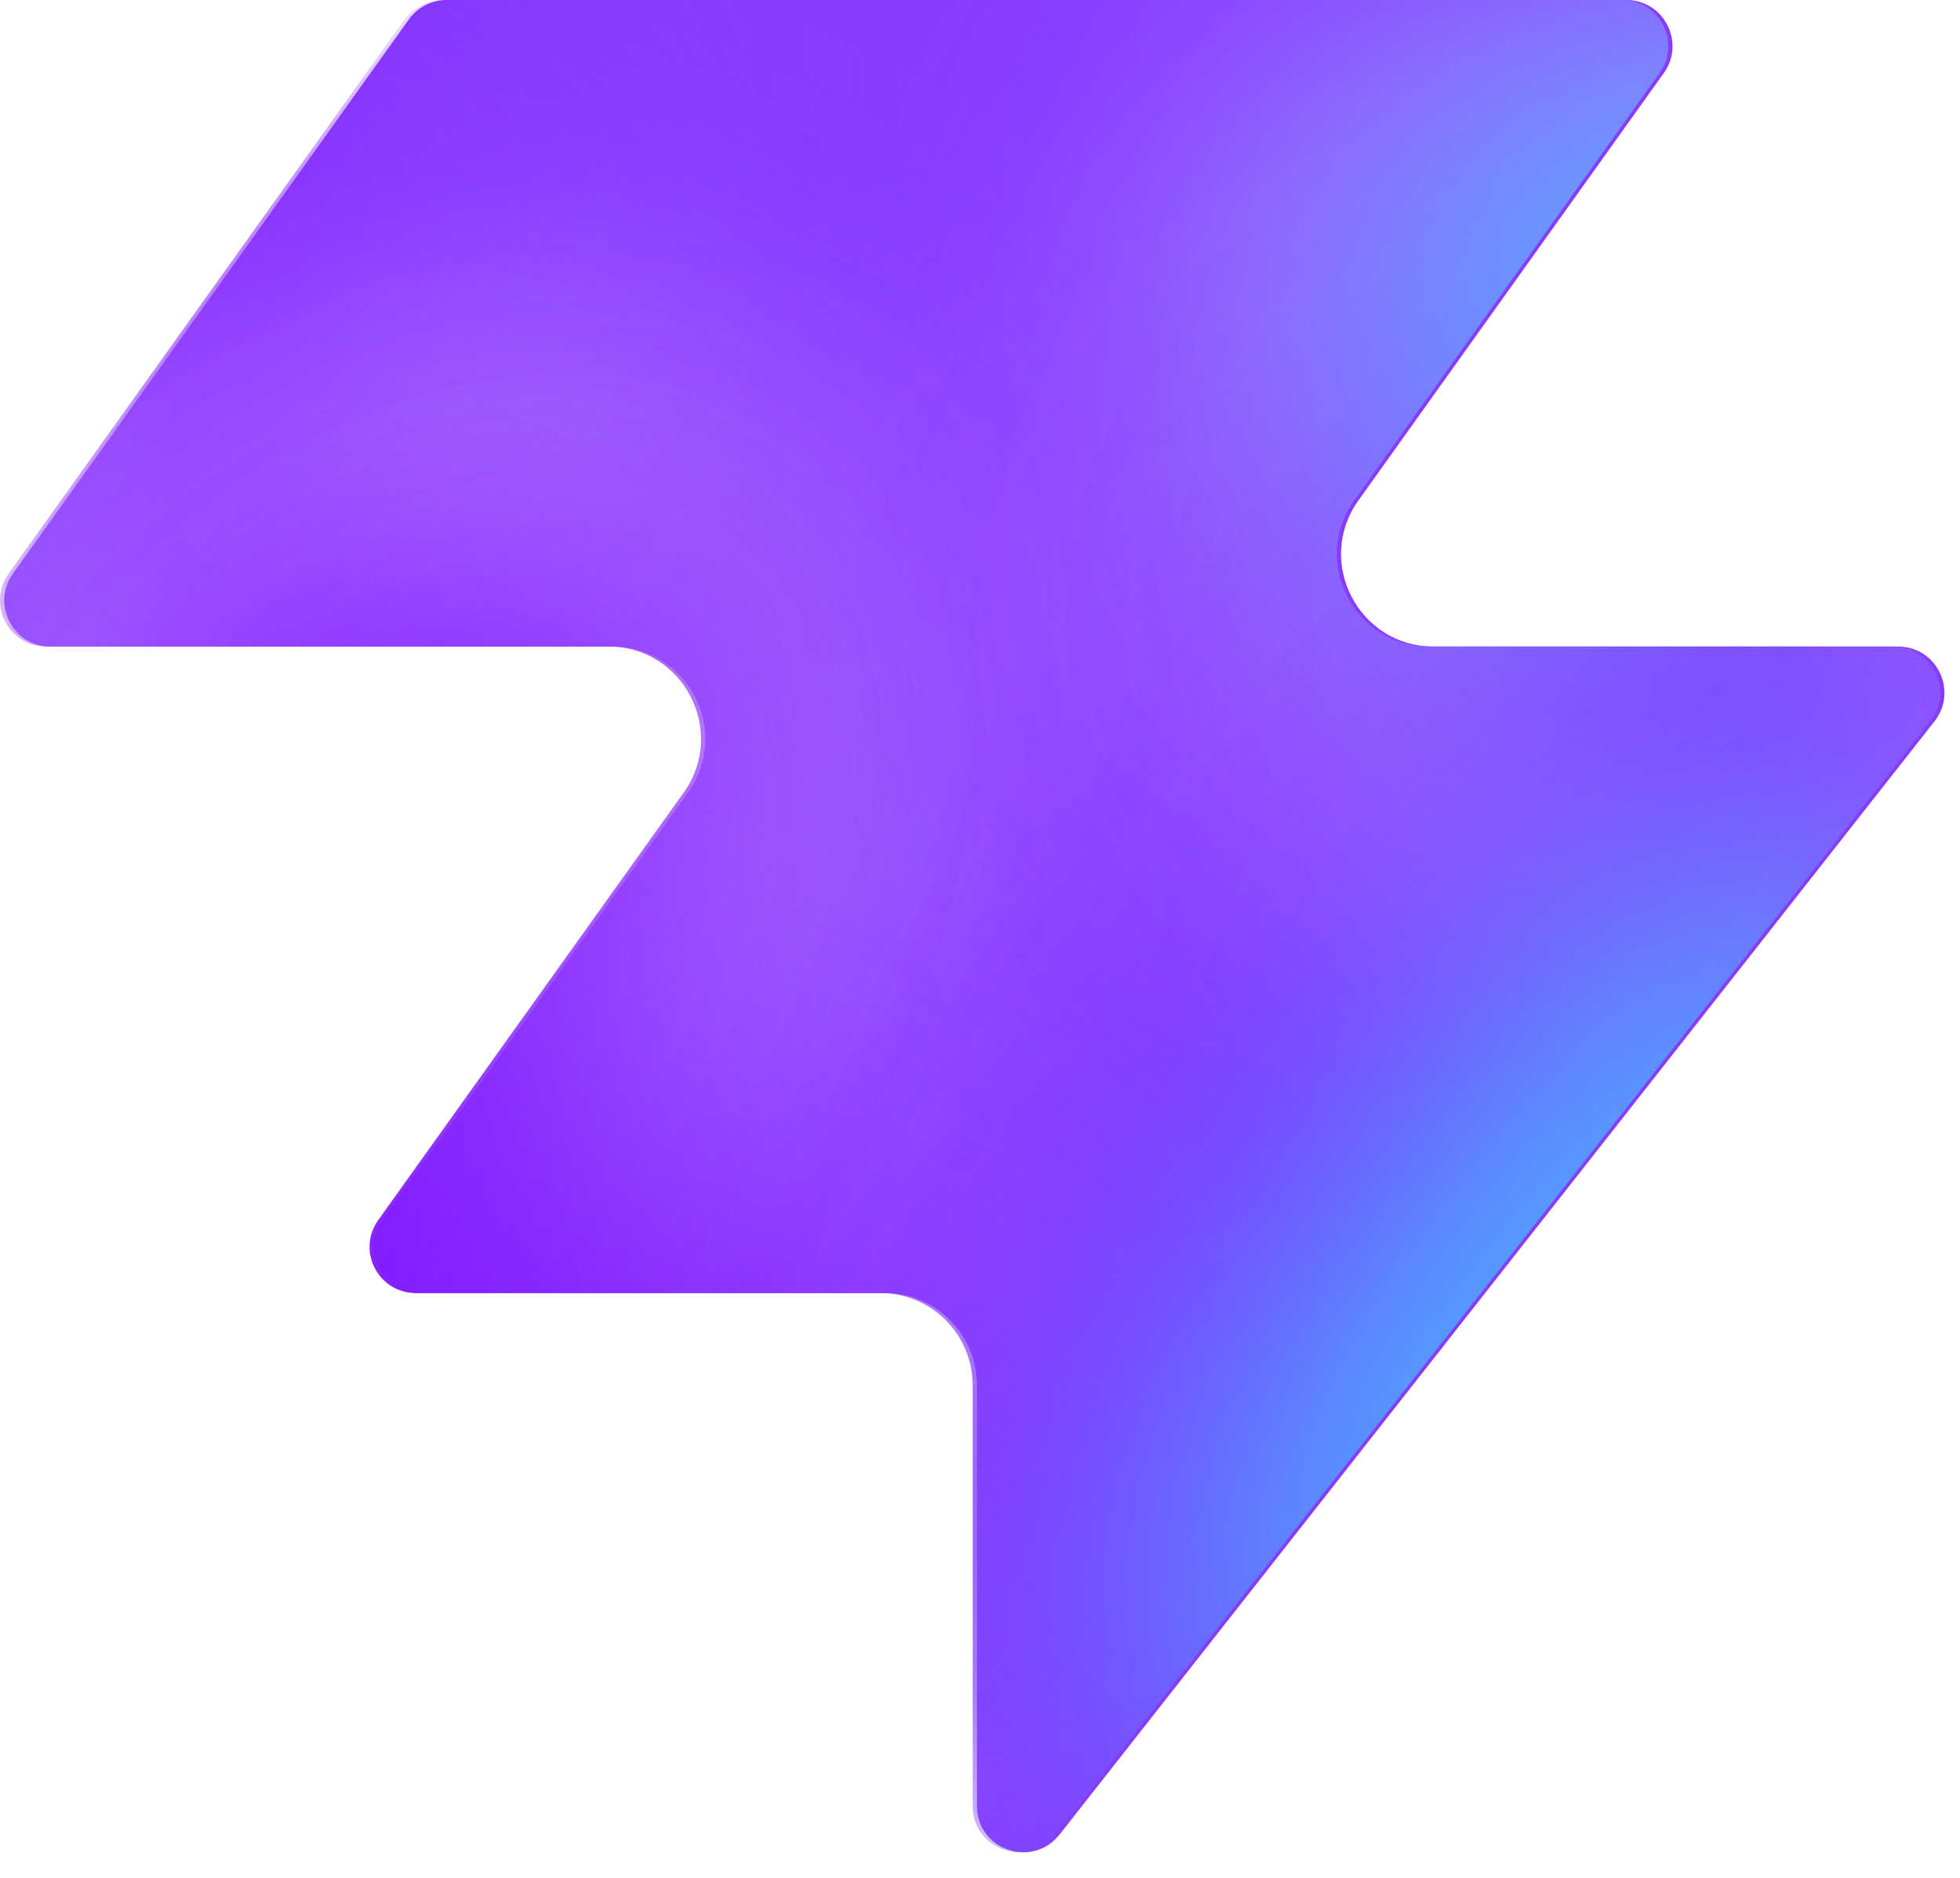
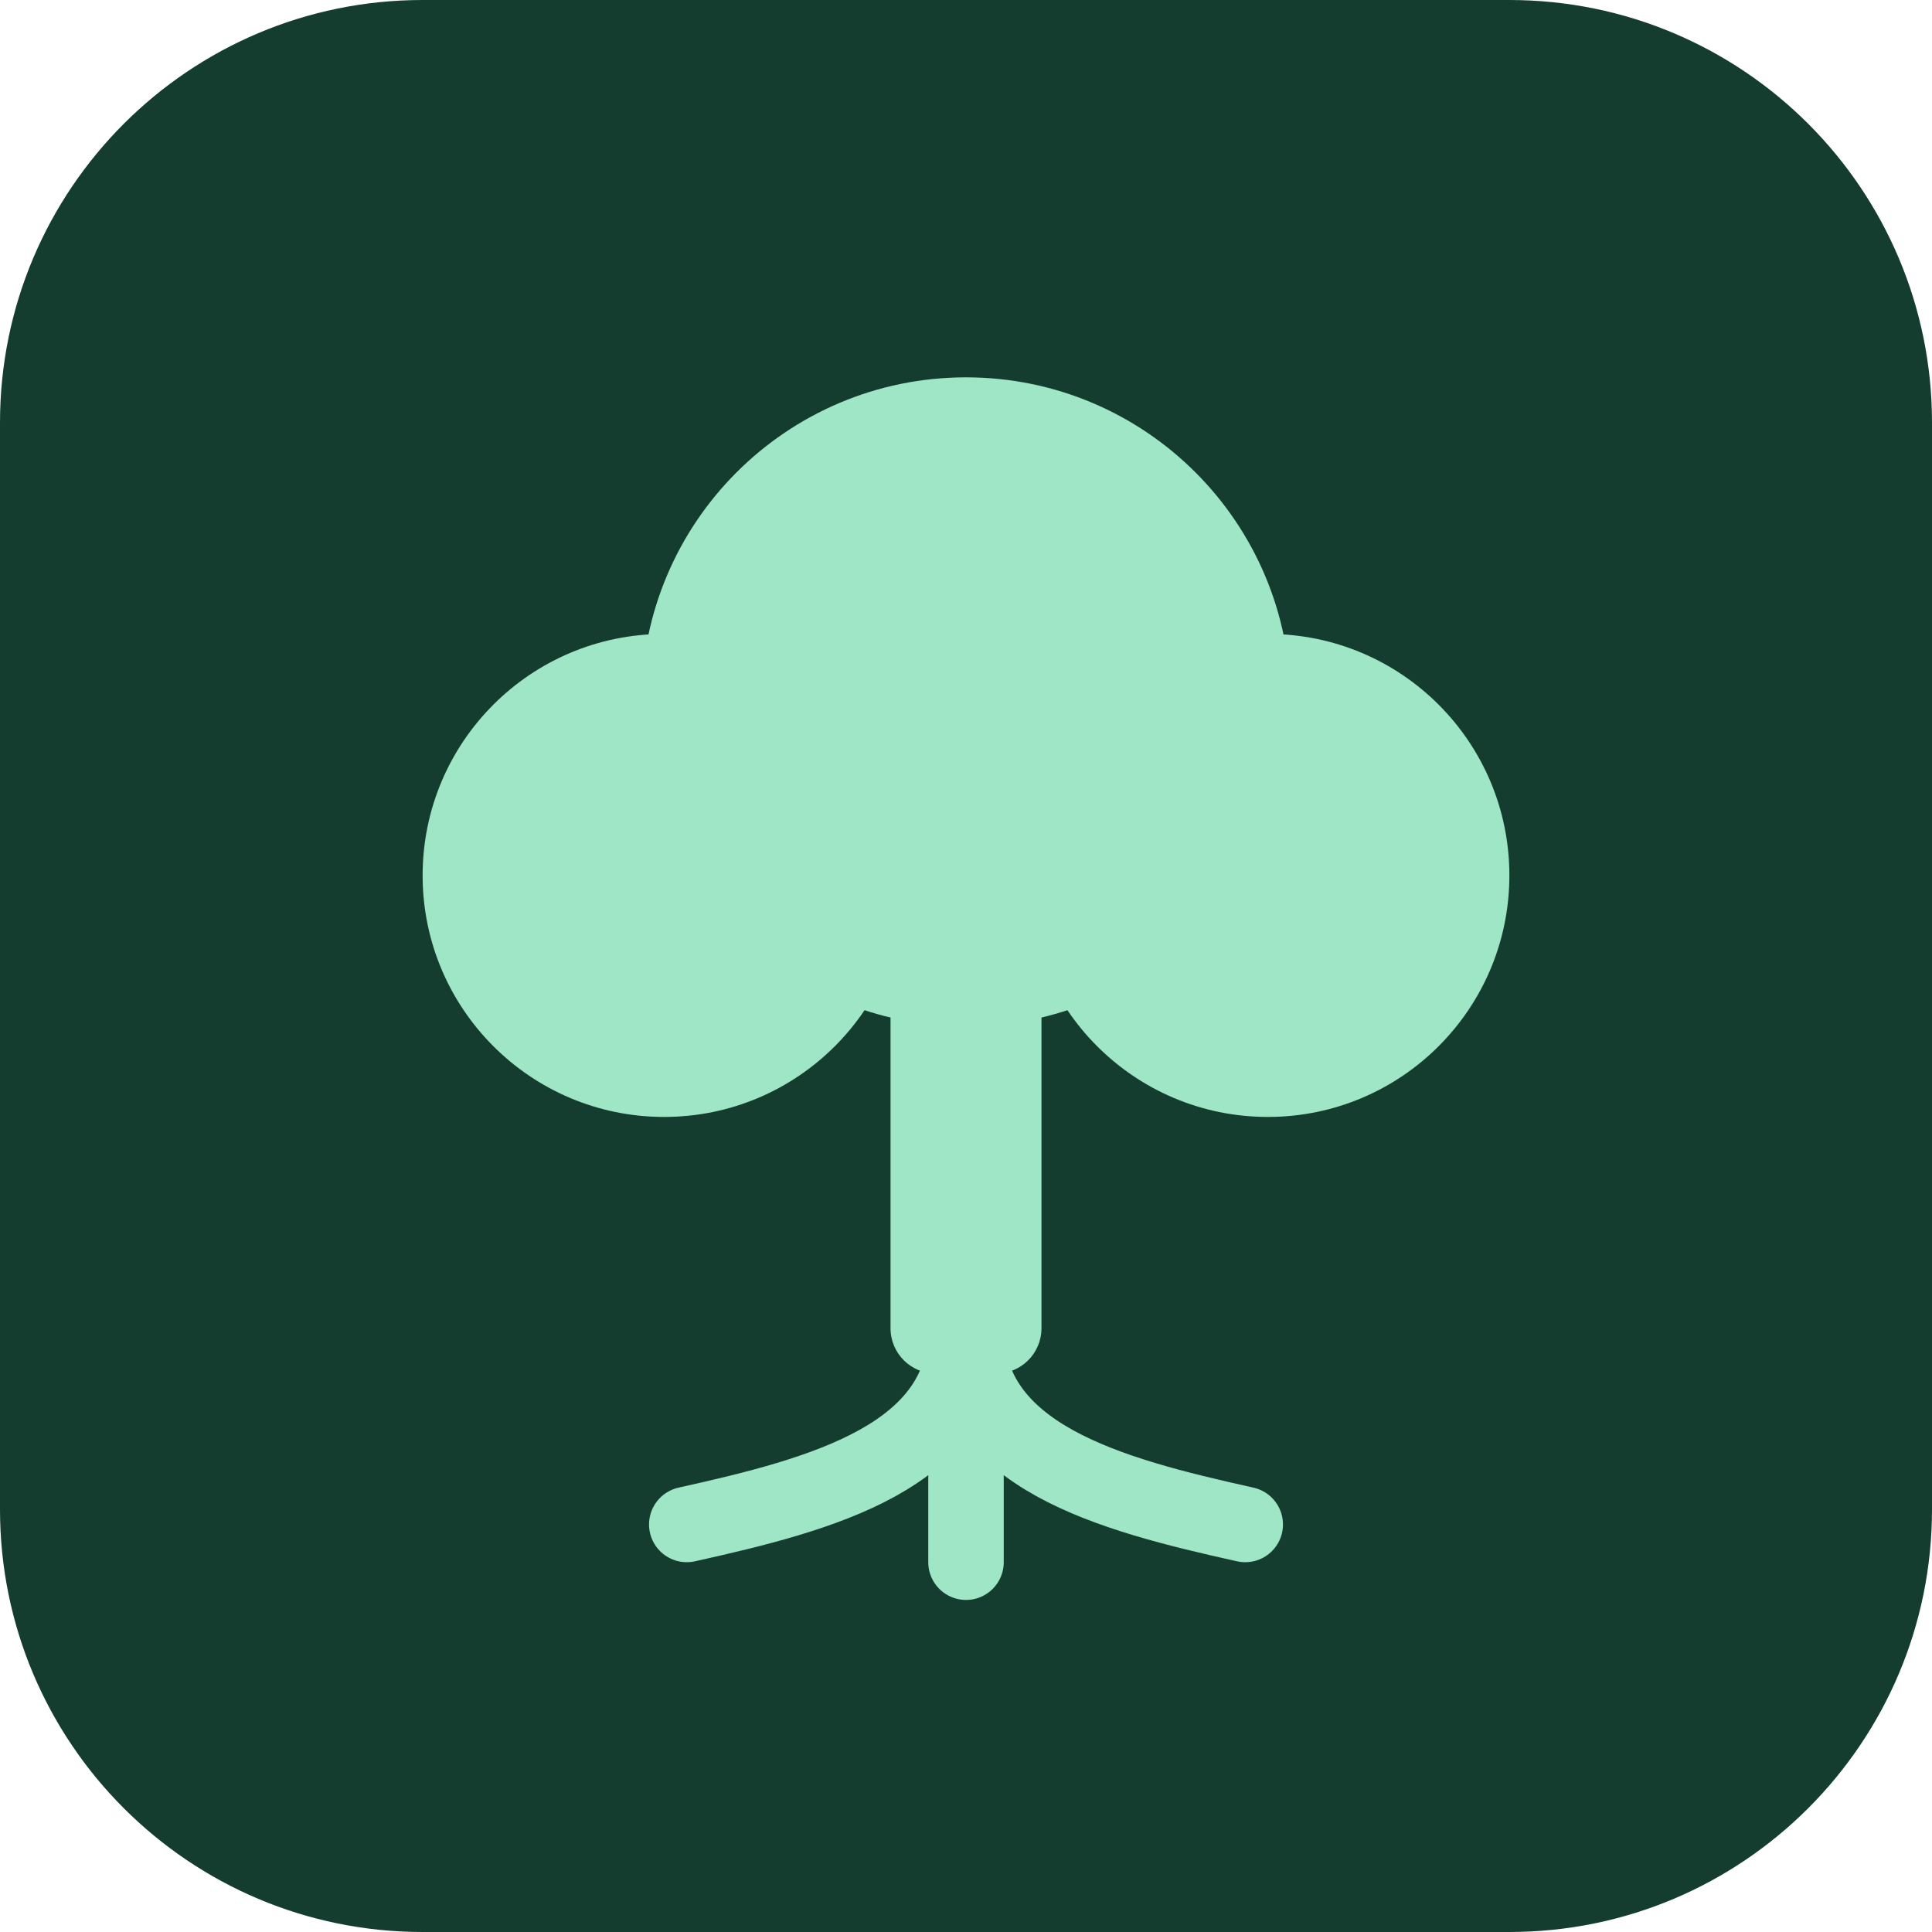
- <svg xmlns="http://www.w3.org/2000/svg" width="48" height="46" fill="none" viewBox="0 0 48 46">
-   <path fill="#863bff" d="M25.946 44.938c-.664.845-2.021.375-2.021-.698V33.937a2.26 2.26 0 0 0-2.262-2.262H10.287c-.92 0-1.456-1.04-.92-1.788l7.48-10.471c1.07-1.497 0-3.578-1.842-3.578H1.237c-.92 0-1.456-1.04-.92-1.788L10.013.474c.214-.297.556-.474.92-.474h28.894c.92 0 1.456 1.04.92 1.788l-7.48 10.471c-1.07 1.498 0 3.579 1.842 3.579h11.377c.943 0 1.473 1.088.89 1.83L25.947 44.94z" style="fill:#863bff;fill:color(display-p3 .525 .23 1);fill-opacity:1" />
-   <mask id="a" width="48" height="46" x="0" y="0" maskUnits="userSpaceOnUse" style="mask-type:alpha">
-     <path fill="#000" d="M25.842 44.938c-.664.844-2.021.375-2.021-.698V33.937a2.26 2.26 0 0 0-2.262-2.262H10.183c-.92 0-1.456-1.04-.92-1.788l7.48-10.471c1.07-1.498 0-3.579-1.842-3.579H1.133c-.92 0-1.456-1.04-.92-1.787L9.91.473c.214-.297.556-.474.92-.474h28.894c.92 0 1.456 1.04.92 1.788l-7.48 10.471c-1.07 1.498 0 3.578 1.842 3.578h11.377c.943 0 1.473 1.088.89 1.832L25.843 44.94z" style="fill:#000;fill-opacity:1" />
-   </mask>
-   <g mask="url(#a)">
-     <g filter="url(#b)">
-       <ellipse cx="5.508" cy="14.704" fill="#ede6ff" rx="5.508" ry="14.704" style="fill:#ede6ff;fill:color(display-p3 .927 .903 1);fill-opacity:1" transform="matrix(.00324 1 1 -.00324 -4.47 31.516)" />
-     </g>
-     <g filter="url(#c)">
-       <ellipse cx="10.399" cy="29.851" fill="#ede6ff" rx="10.399" ry="29.851" style="fill:#ede6ff;fill:color(display-p3 .927 .903 1);fill-opacity:1" transform="matrix(.00324 1 1 -.00324 -39.328 7.883)" />
-     </g>
-     <g filter="url(#d)">
-       <ellipse cx="5.508" cy="30.487" fill="#7e14ff" rx="5.508" ry="30.487" style="fill:#7e14ff;fill:color(display-p3 .492 .077 1);fill-opacity:1" transform="rotate(89.814 -25.913 -14.639)scale(1 -1)" />
-     </g>
-     <g filter="url(#e)">
-       <ellipse cx="5.508" cy="30.599" fill="#7e14ff" rx="5.508" ry="30.599" style="fill:#7e14ff;fill:color(display-p3 .492 .077 1);fill-opacity:1" transform="rotate(89.814 -32.644 -3.334)scale(1 -1)" />
-     </g>
-     <g filter="url(#f)">
-       <ellipse cx="5.508" cy="30.599" fill="#7e14ff" rx="5.508" ry="30.599" style="fill:#7e14ff;fill:color(display-p3 .492 .077 1);fill-opacity:1" transform="matrix(.00324 1 1 -.00324 -34.34 30.47)" />
-     </g>
-     <g filter="url(#g)">
-       <ellipse cx="14.072" cy="22.078" fill="#ede6ff" rx="14.072" ry="22.078" style="fill:#ede6ff;fill:color(display-p3 .927 .903 1);fill-opacity:1" transform="rotate(93.35 24.506 48.493)scale(-1 1)" />
-     </g>
-     <g filter="url(#h)">
-       <ellipse cx="3.47" cy="21.501" fill="#7e14ff" rx="3.47" ry="21.501" style="fill:#7e14ff;fill:color(display-p3 .492 .077 1);fill-opacity:1" transform="rotate(89.009 28.708 47.59)scale(-1 1)" />
-     </g>
-     <g filter="url(#i)">
-       <ellipse cx="3.47" cy="21.501" fill="#7e14ff" rx="3.47" ry="21.501" style="fill:#7e14ff;fill:color(display-p3 .492 .077 1);fill-opacity:1" transform="rotate(89.009 28.708 47.59)scale(-1 1)" />
-     </g>
-     <g filter="url(#j)">
-       <ellipse cx=".387" cy="8.972" fill="#7e14ff" rx="4.407" ry="29.108" style="fill:#7e14ff;fill:color(display-p3 .492 .077 1);fill-opacity:1" transform="rotate(39.51 .387 8.972)" />
-     </g>
-     <g filter="url(#k)">
-       <ellipse cx="47.523" cy="-6.092" fill="#7e14ff" rx="4.407" ry="29.108" style="fill:#7e14ff;fill:color(display-p3 .492 .077 1);fill-opacity:1" transform="rotate(37.892 47.523 -6.092)" />
-     </g>
-     <g filter="url(#l)">
-       <ellipse cx="41.412" cy="6.333" fill="#47bfff" rx="5.971" ry="9.665" style="fill:#47bfff;fill:color(display-p3 .28 .748 1);fill-opacity:1" transform="rotate(37.892 41.412 6.333)" />
-     </g>
-     <g filter="url(#m)">
-       <ellipse cx="-1.879" cy="38.332" fill="#7e14ff" rx="4.407" ry="29.108" style="fill:#7e14ff;fill:color(display-p3 .492 .077 1);fill-opacity:1" transform="rotate(37.892 -1.88 38.332)" />
-     </g>
-     <g filter="url(#n)">
-       <ellipse cx="-1.879" cy="38.332" fill="#7e14ff" rx="4.407" ry="29.108" style="fill:#7e14ff;fill:color(display-p3 .492 .077 1);fill-opacity:1" transform="rotate(37.892 -1.88 38.332)" />
-     </g>
-     <g filter="url(#o)">
-       <ellipse cx="35.651" cy="29.907" fill="#7e14ff" rx="4.407" ry="29.108" style="fill:#7e14ff;fill:color(display-p3 .492 .077 1);fill-opacity:1" transform="rotate(37.892 35.651 29.907)" />
-     </g>
-     <g filter="url(#p)">
-       <ellipse cx="38.418" cy="32.4" fill="#47bfff" rx="5.971" ry="15.297" style="fill:#47bfff;fill:color(display-p3 .28 .748 1);fill-opacity:1" transform="rotate(37.892 38.418 32.4)" />
-     </g>
+ <svg xmlns="http://www.w3.org/2000/svg" viewBox="0 0 512 512">
+   <rect width="512" height="512" rx="112" fill="#143d30" />
+   <g fill="#9fe6c6">
+     <circle cx="256" cy="186" r="86" />
+     <circle cx="176" cy="232" r="64" />
+     <circle cx="336" cy="232" r="64" />
+     <rect x="236" y="240" width="40" height="124" rx="12" />
  </g>
-   <defs>
-     <filter id="b" width="60.045" height="41.654" x="-19.77" y="16.149" color-interpolation-filters="sRGB" filterUnits="userSpaceOnUse">
-       <feFlood flood-opacity="0" result="BackgroundImageFix" />
-       <feBlend in="SourceGraphic" in2="BackgroundImageFix" result="shape" />
-       <feGaussianBlur result="effect1_foregroundBlur_2002_17158" stdDeviation="7.659" />
-     </filter>
-     <filter id="c" width="90.34" height="51.437" x="-54.613" y="-7.533" color-interpolation-filters="sRGB" filterUnits="userSpaceOnUse">
-       <feFlood flood-opacity="0" result="BackgroundImageFix" />
-       <feBlend in="SourceGraphic" in2="BackgroundImageFix" result="shape" />
-       <feGaussianBlur result="effect1_foregroundBlur_2002_17158" stdDeviation="7.659" />
-     </filter>
-     <filter id="d" width="79.355" height="29.4" x="-49.64" y="2.03" color-interpolation-filters="sRGB" filterUnits="userSpaceOnUse">
-       <feFlood flood-opacity="0" result="BackgroundImageFix" />
-       <feBlend in="SourceGraphic" in2="BackgroundImageFix" result="shape" />
-       <feGaussianBlur result="effect1_foregroundBlur_2002_17158" stdDeviation="4.596" />
-     </filter>
-     <filter id="e" width="79.579" height="29.4" x="-45.045" y="20.029" color-interpolation-filters="sRGB" filterUnits="userSpaceOnUse">
-       <feFlood flood-opacity="0" result="BackgroundImageFix" />
-       <feBlend in="SourceGraphic" in2="BackgroundImageFix" result="shape" />
-       <feGaussianBlur result="effect1_foregroundBlur_2002_17158" stdDeviation="4.596" />
-     </filter>
-     <filter id="f" width="79.579" height="29.4" x="-43.513" y="21.178" color-interpolation-filters="sRGB" filterUnits="userSpaceOnUse">
-       <feFlood flood-opacity="0" result="BackgroundImageFix" />
-       <feBlend in="SourceGraphic" in2="BackgroundImageFix" result="shape" />
-       <feGaussianBlur result="effect1_foregroundBlur_2002_17158" stdDeviation="4.596" />
-     </filter>
-     <filter id="g" width="74.749" height="58.852" x="15.756" y="-17.901" color-interpolation-filters="sRGB" filterUnits="userSpaceOnUse">
-       <feFlood flood-opacity="0" result="BackgroundImageFix" />
-       <feBlend in="SourceGraphic" in2="BackgroundImageFix" result="shape" />
-       <feGaussianBlur result="effect1_foregroundBlur_2002_17158" stdDeviation="7.659" />
-     </filter>
-     <filter id="h" width="61.377" height="25.362" x="23.548" y="2.284" color-interpolation-filters="sRGB" filterUnits="userSpaceOnUse">
-       <feFlood flood-opacity="0" result="BackgroundImageFix" />
-       <feBlend in="SourceGraphic" in2="BackgroundImageFix" result="shape" />
-       <feGaussianBlur result="effect1_foregroundBlur_2002_17158" stdDeviation="4.596" />
-     </filter>
-     <filter id="i" width="61.377" height="25.362" x="23.548" y="2.284" color-interpolation-filters="sRGB" filterUnits="userSpaceOnUse">
-       <feFlood flood-opacity="0" result="BackgroundImageFix" />
-       <feBlend in="SourceGraphic" in2="BackgroundImageFix" result="shape" />
-       <feGaussianBlur result="effect1_foregroundBlur_2002_17158" stdDeviation="4.596" />
-     </filter>
-     <filter id="j" width="56.045" height="63.649" x="-27.636" y="-22.853" color-interpolation-filters="sRGB" filterUnits="userSpaceOnUse">
-       <feFlood flood-opacity="0" result="BackgroundImageFix" />
-       <feBlend in="SourceGraphic" in2="BackgroundImageFix" result="shape" />
-       <feGaussianBlur result="effect1_foregroundBlur_2002_17158" stdDeviation="4.596" />
-     </filter>
-     <filter id="k" width="54.814" height="64.646" x="20.116" y="-38.415" color-interpolation-filters="sRGB" filterUnits="userSpaceOnUse">
-       <feFlood flood-opacity="0" result="BackgroundImageFix" />
-       <feBlend in="SourceGraphic" in2="BackgroundImageFix" result="shape" />
-       <feGaussianBlur result="effect1_foregroundBlur_2002_17158" stdDeviation="4.596" />
-     </filter>
-     <filter id="l" width="33.541" height="35.313" x="24.641" y="-11.323" color-interpolation-filters="sRGB" filterUnits="userSpaceOnUse">
-       <feFlood flood-opacity="0" result="BackgroundImageFix" />
-       <feBlend in="SourceGraphic" in2="BackgroundImageFix" result="shape" />
-       <feGaussianBlur result="effect1_foregroundBlur_2002_17158" stdDeviation="4.596" />
-     </filter>
-     <filter id="m" width="54.814" height="64.646" x="-29.286" y="6.009" color-interpolation-filters="sRGB" filterUnits="userSpaceOnUse">
-       <feFlood flood-opacity="0" result="BackgroundImageFix" />
-       <feBlend in="SourceGraphic" in2="BackgroundImageFix" result="shape" />
-       <feGaussianBlur result="effect1_foregroundBlur_2002_17158" stdDeviation="4.596" />
-     </filter>
-     <filter id="n" width="54.814" height="64.646" x="-29.286" y="6.009" color-interpolation-filters="sRGB" filterUnits="userSpaceOnUse">
-       <feFlood flood-opacity="0" result="BackgroundImageFix" />
-       <feBlend in="SourceGraphic" in2="BackgroundImageFix" result="shape" />
-       <feGaussianBlur result="effect1_foregroundBlur_2002_17158" stdDeviation="4.596" />
-     </filter>
-     <filter id="o" width="54.814" height="64.646" x="8.244" y="-2.416" color-interpolation-filters="sRGB" filterUnits="userSpaceOnUse">
-       <feFlood flood-opacity="0" result="BackgroundImageFix" />
-       <feBlend in="SourceGraphic" in2="BackgroundImageFix" result="shape" />
-       <feGaussianBlur result="effect1_foregroundBlur_2002_17158" stdDeviation="4.596" />
-     </filter>
-     <filter id="p" width="39.409" height="43.623" x="18.713" y="10.588" color-interpolation-filters="sRGB" filterUnits="userSpaceOnUse">
-       <feFlood flood-opacity="0" result="BackgroundImageFix" />
-       <feBlend in="SourceGraphic" in2="BackgroundImageFix" result="shape" />
-       <feGaussianBlur result="effect1_foregroundBlur_2002_17158" stdDeviation="4.596" />
-     </filter>
-   </defs>
+   <g fill="none" stroke="#9fe6c6" stroke-width="20" stroke-linecap="round">
+     <path d="M256 352c0 34-38 44-74 52" />
+     <path d="M256 352v62" />
+     <path d="M256 352c0 34 38 44 74 52" />
+   </g>
</svg>
